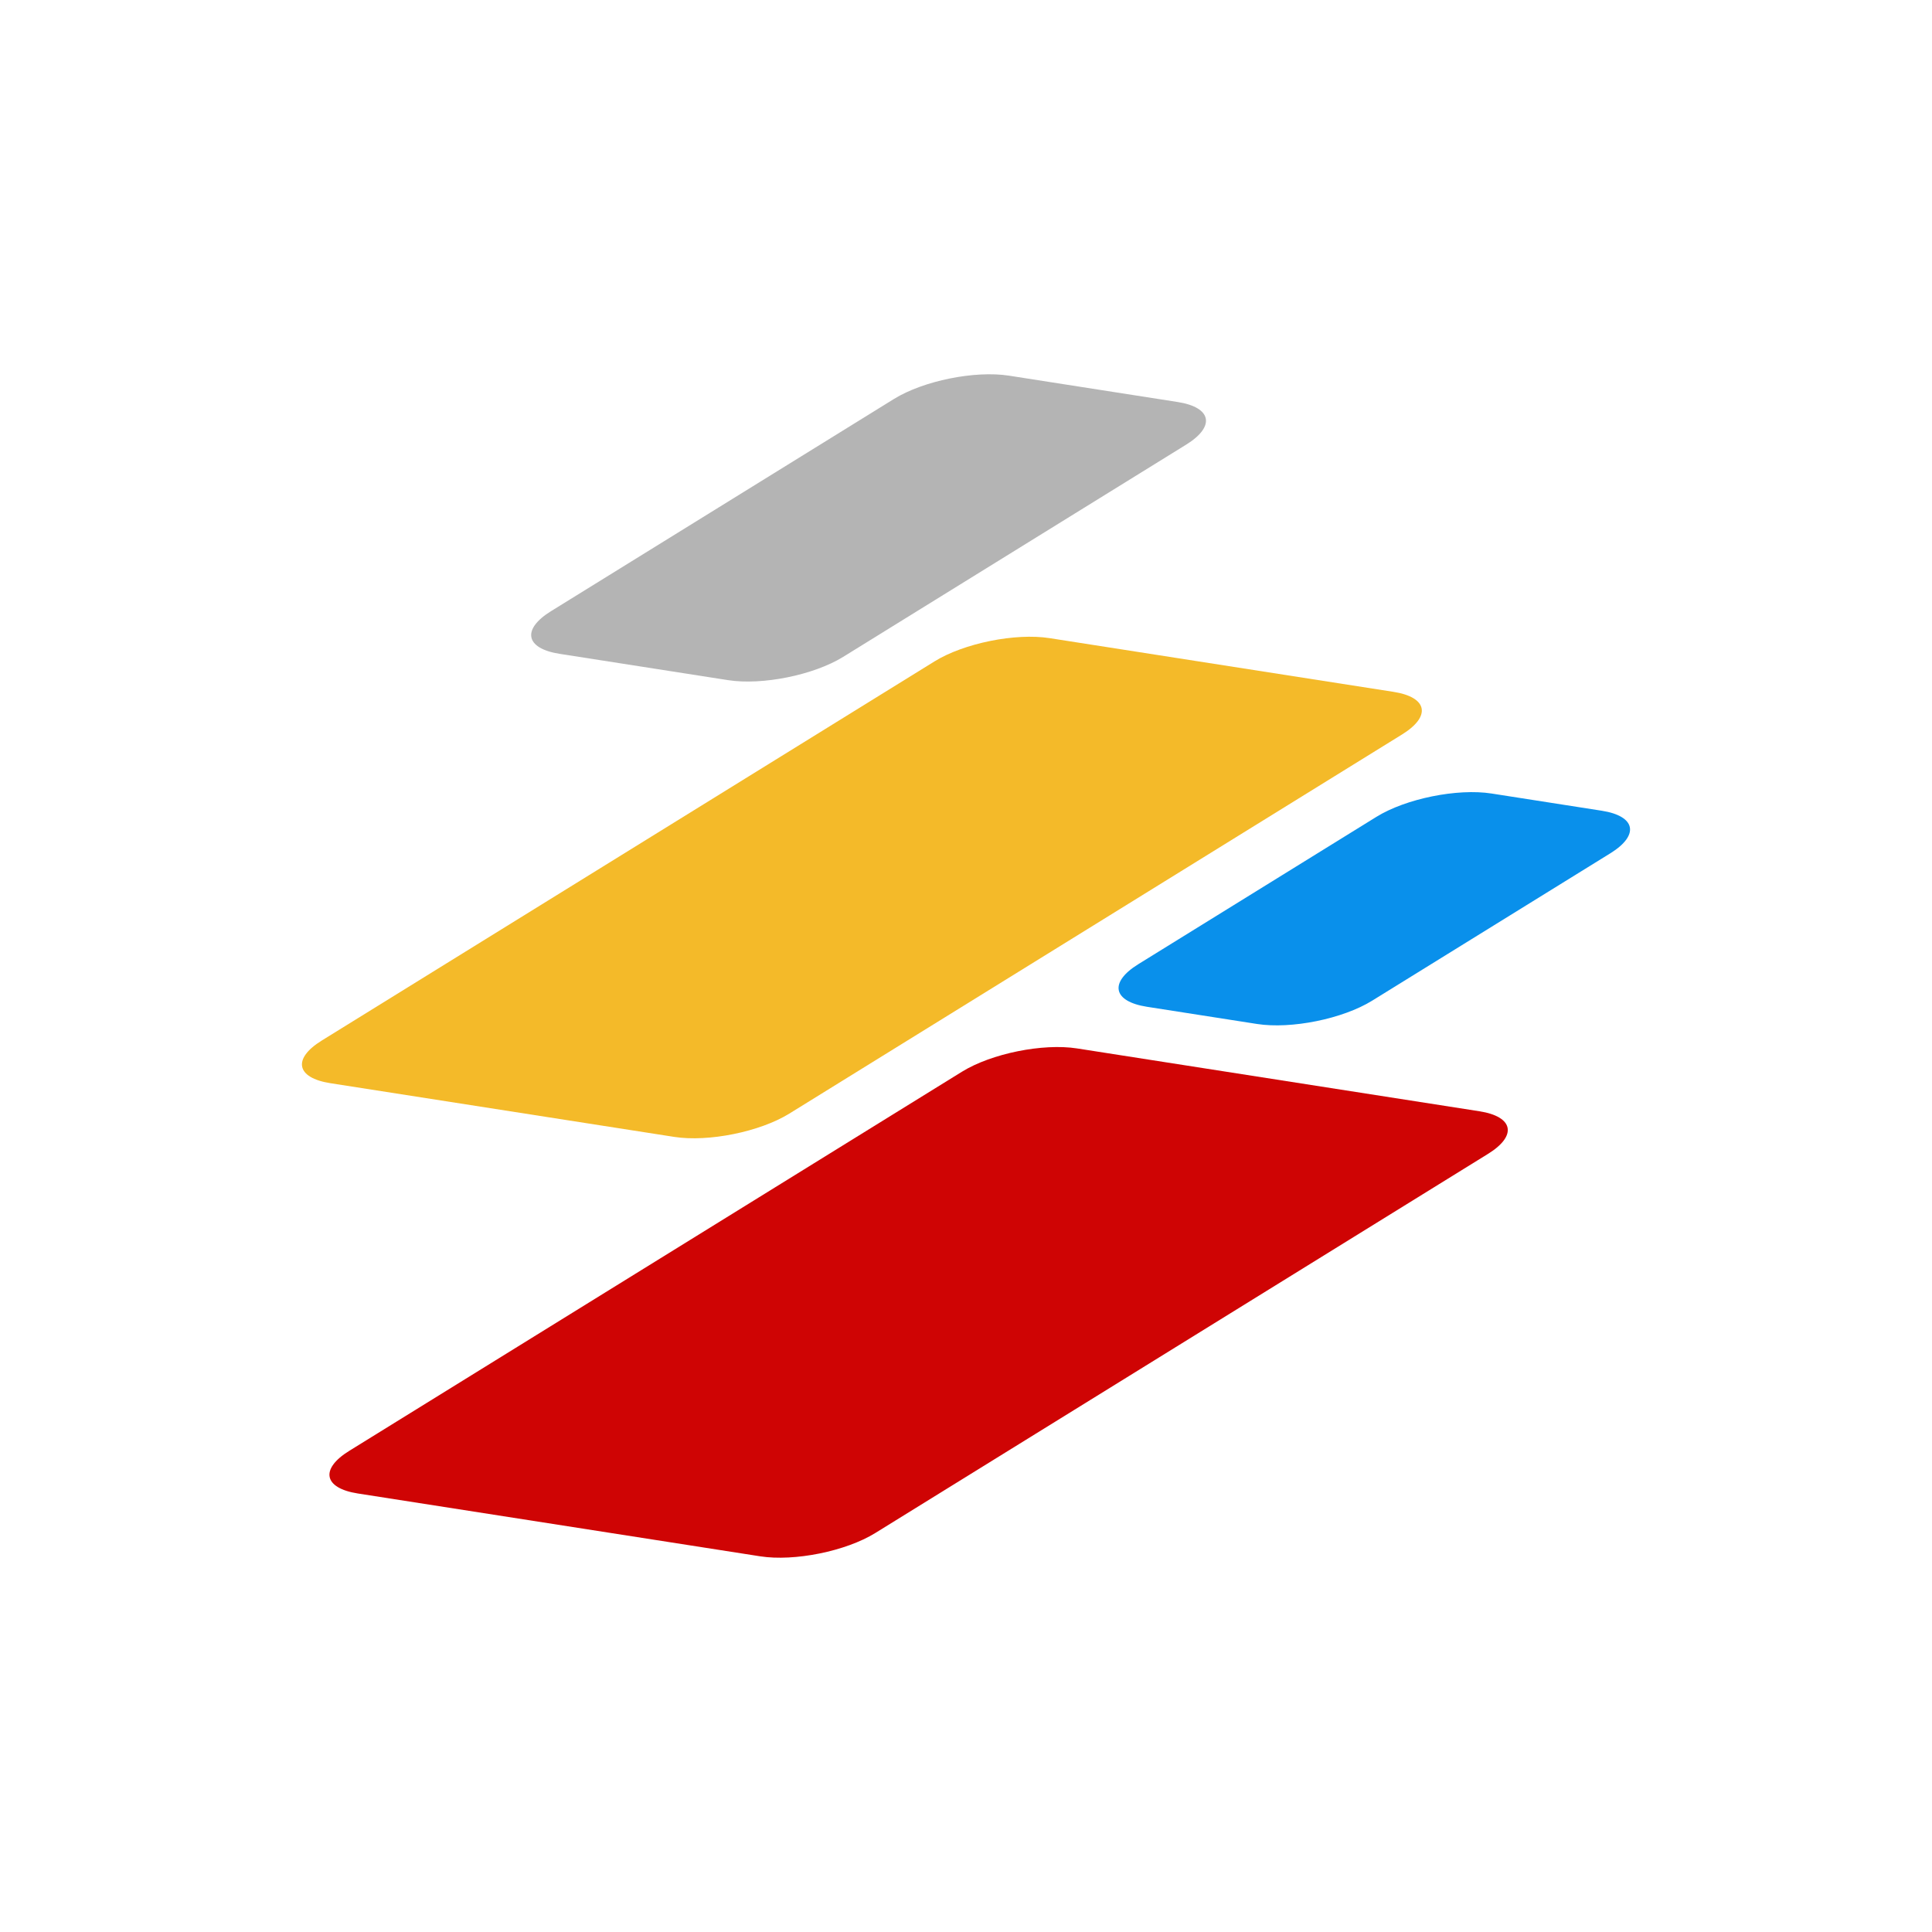
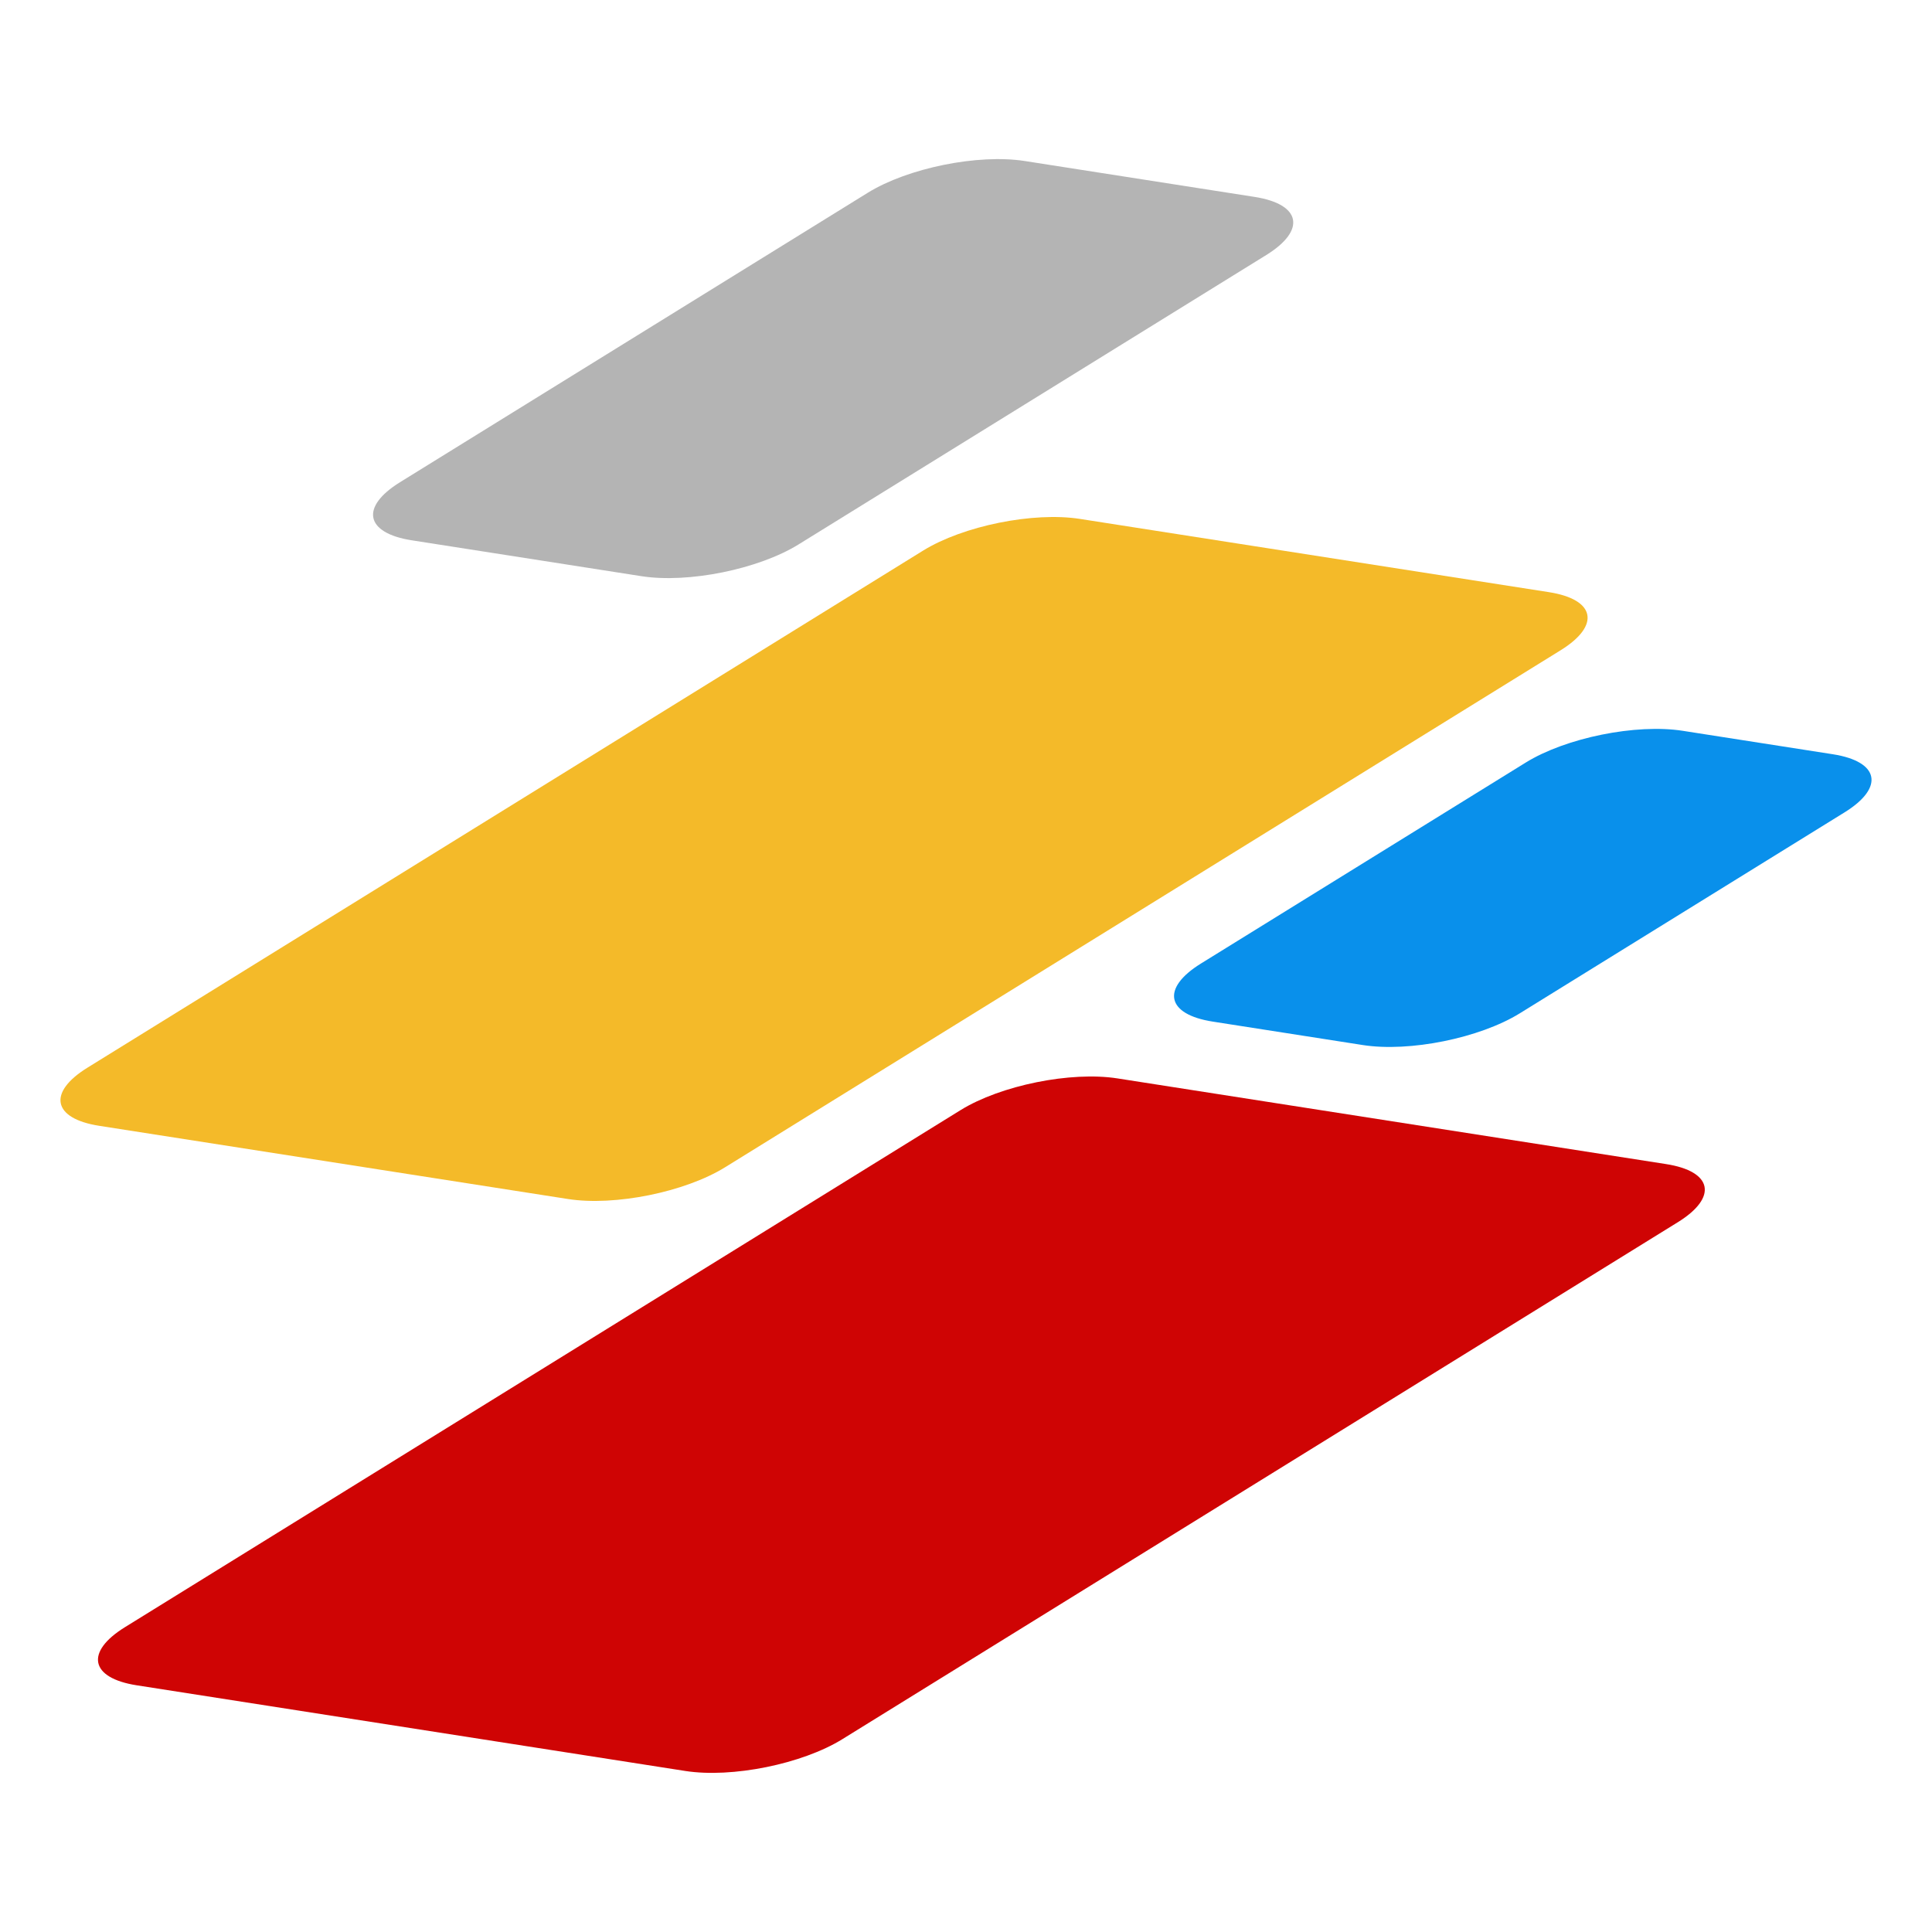
<svg xmlns="http://www.w3.org/2000/svg" width="512" height="512" viewBox="0 0 135.467 135.467" version="1.1" id="svg367">
  <defs id="defs364" />
  <g id="layer1">
-     <g id="g558" transform="matrix(1.539849,0,0,1.539849,131.2571,-84.23438)">
+     <g id="g558" transform="matrix(2.099794,0,0,2.099794,154.3567,-139.4954)">
      <rect style="fill:#cf0404;fill-opacity:1;stroke-width:1.335;stroke-linecap:round;paint-order:stroke fill markers;stop-color:#000000" id="rect844-8-5-5" width="24.245" height="38.514" x="101.695" y="164.034" transform="matrix(0.9880243,0.1542985,-0.8503697,0.5261856,0,0)" rx="2.851" />
      <rect style="fill:#f4ba29;fill-opacity:1;stroke-width:1.335;stroke-linecap:round;paint-order:stroke fill markers;stop-color:#000000" id="rect844-3-58-04-3" width="21.551" height="38.514" x="76.282" y="135.98" transform="matrix(0.9880243,0.1542985,-0.8503697,0.5261856,0,0)" rx="2.851" />
      <rect style="fill:#0990eb;fill-opacity:1;stroke-width:1.335;stroke-linecap:round;paint-order:stroke fill markers;stop-color:#000000" id="rect844-3-5-43-8-8" width="10.776" height="18.455" x="101.789" y="141.947" transform="matrix(0.9880243,0.1542985,-0.8503697,0.5261856,0,0)" rx="2.851" />
      <rect style="fill:#b4b4b4;fill-opacity:1;stroke-width:1.335;stroke-linecap:round;paint-order:stroke fill markers;stop-color:#000000" id="rect844-3-6-71-7-8" width="13.469" height="24.071" x="59.183" y="118.281" transform="matrix(0.9880243,0.1542985,-0.8503697,0.5261856,0,0)" rx="2.851" />
    </g>
  </g>
</svg>
